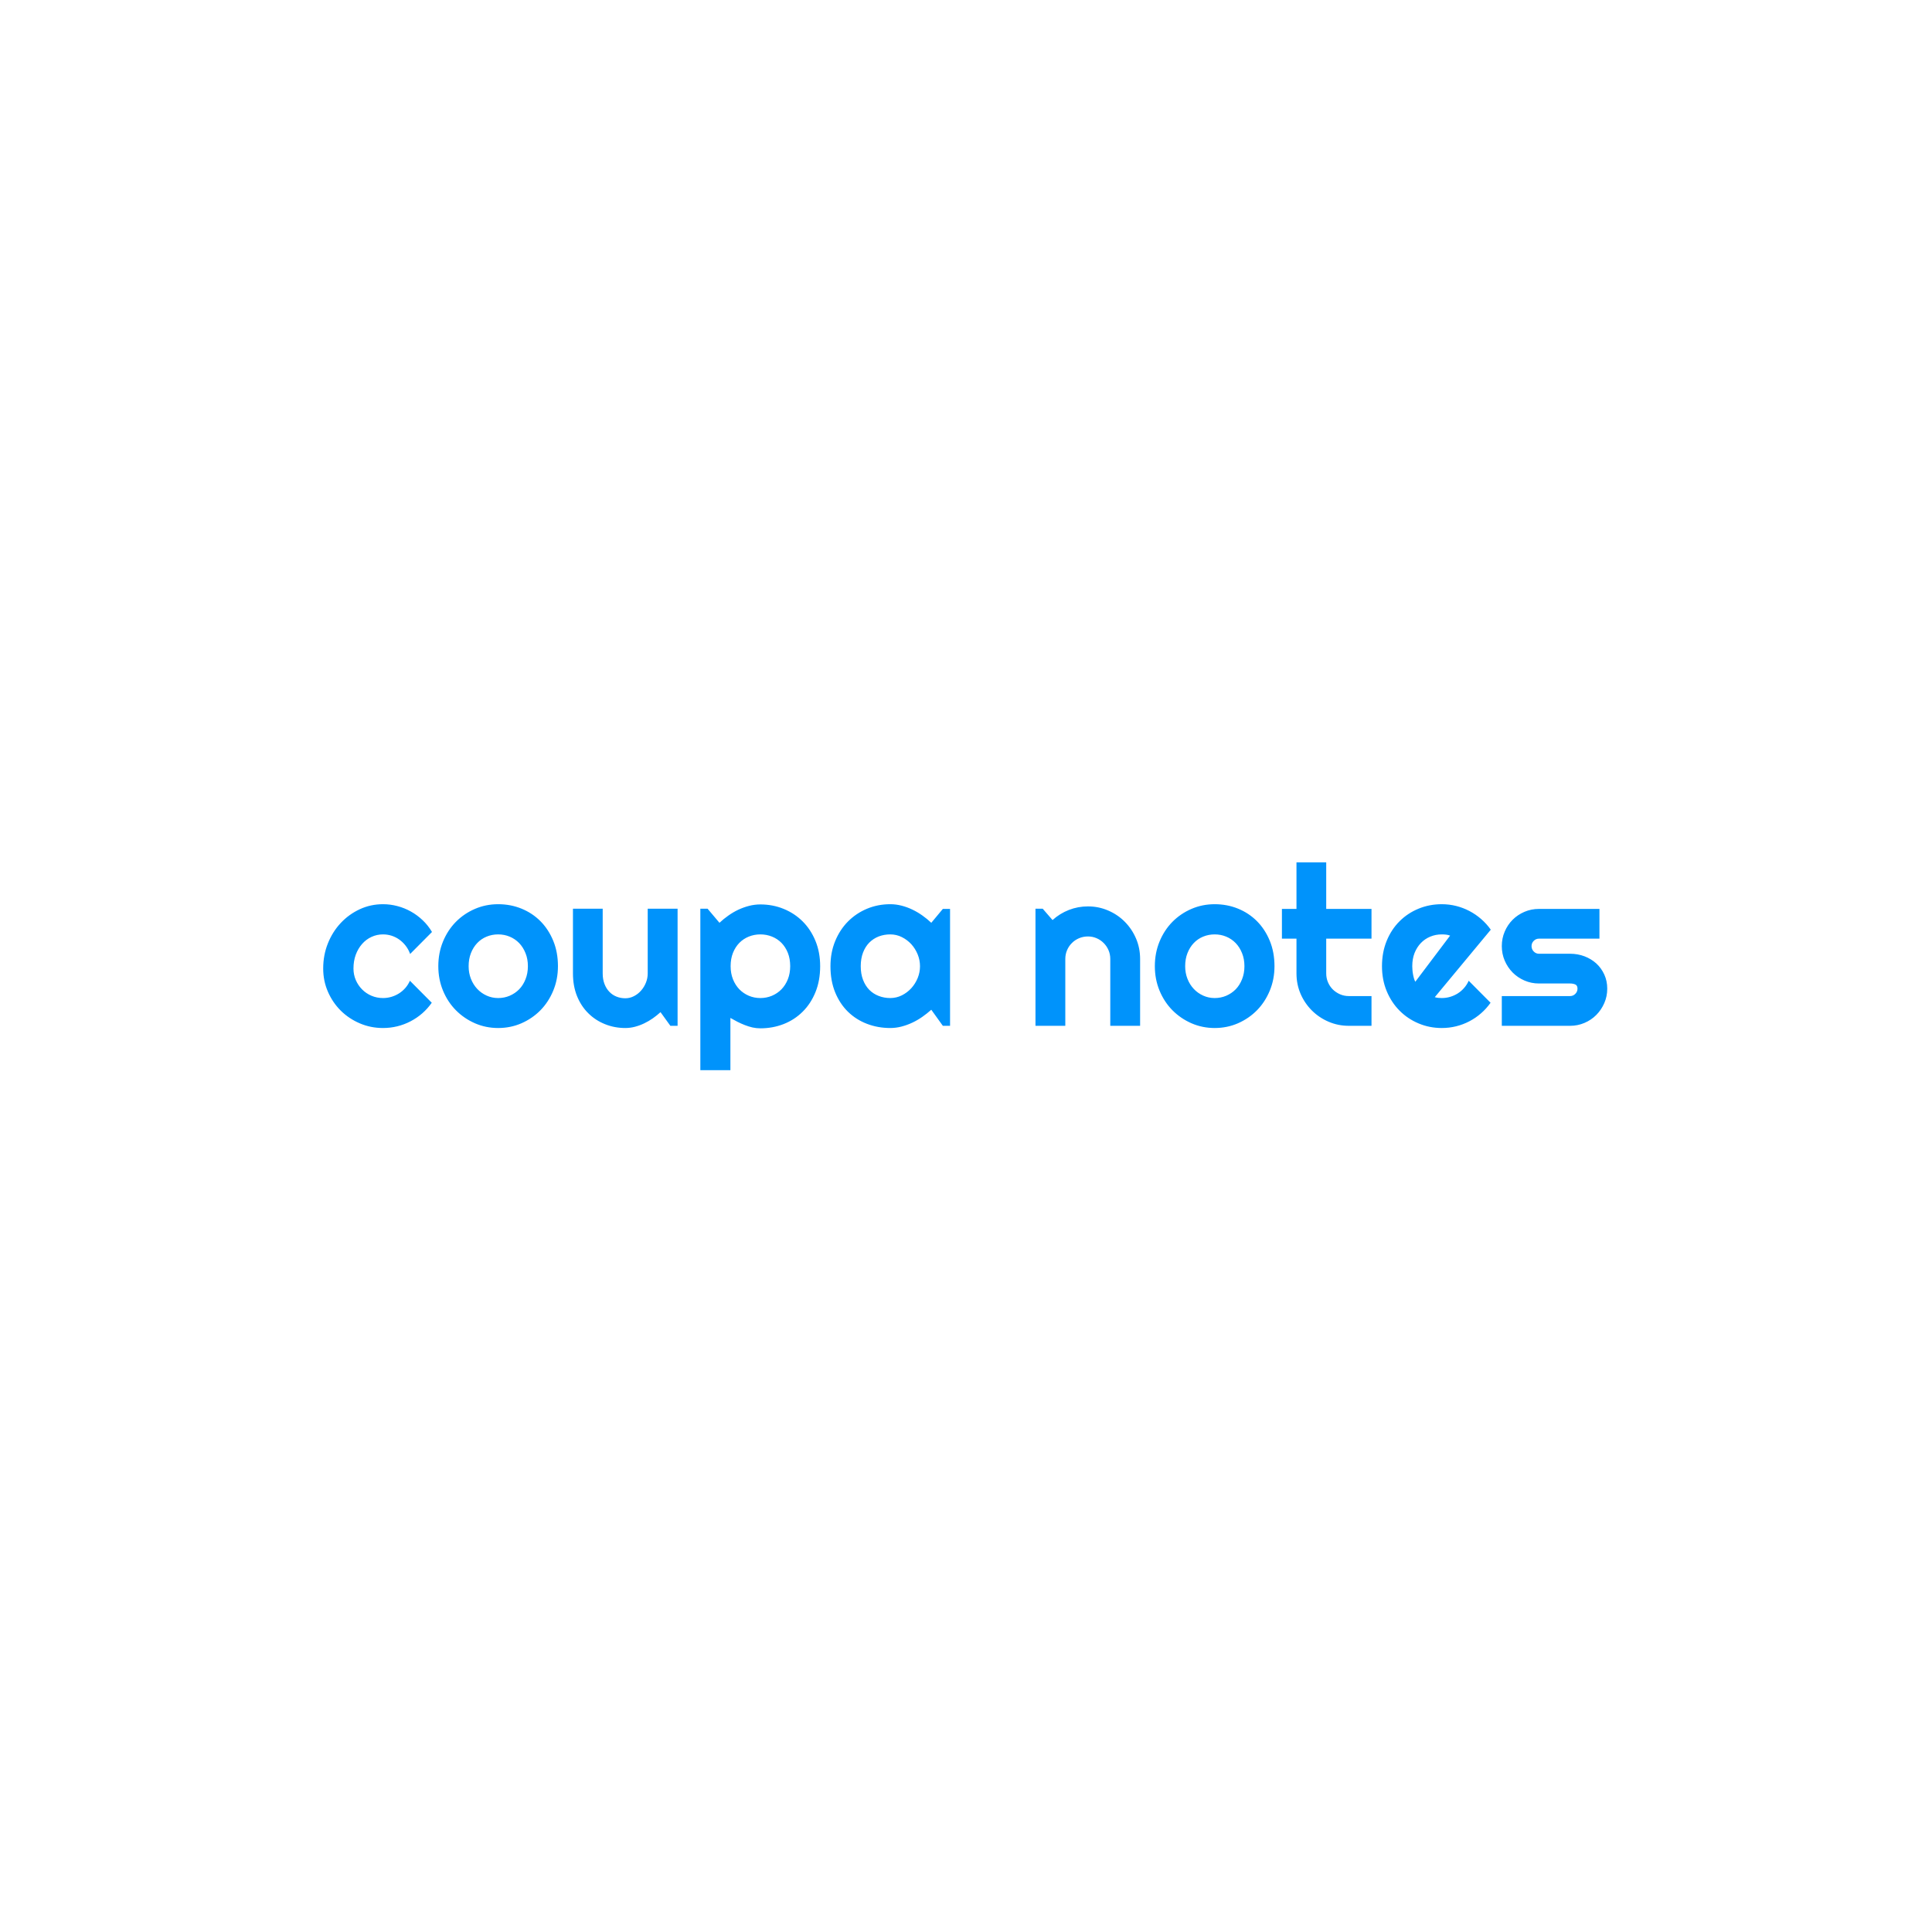
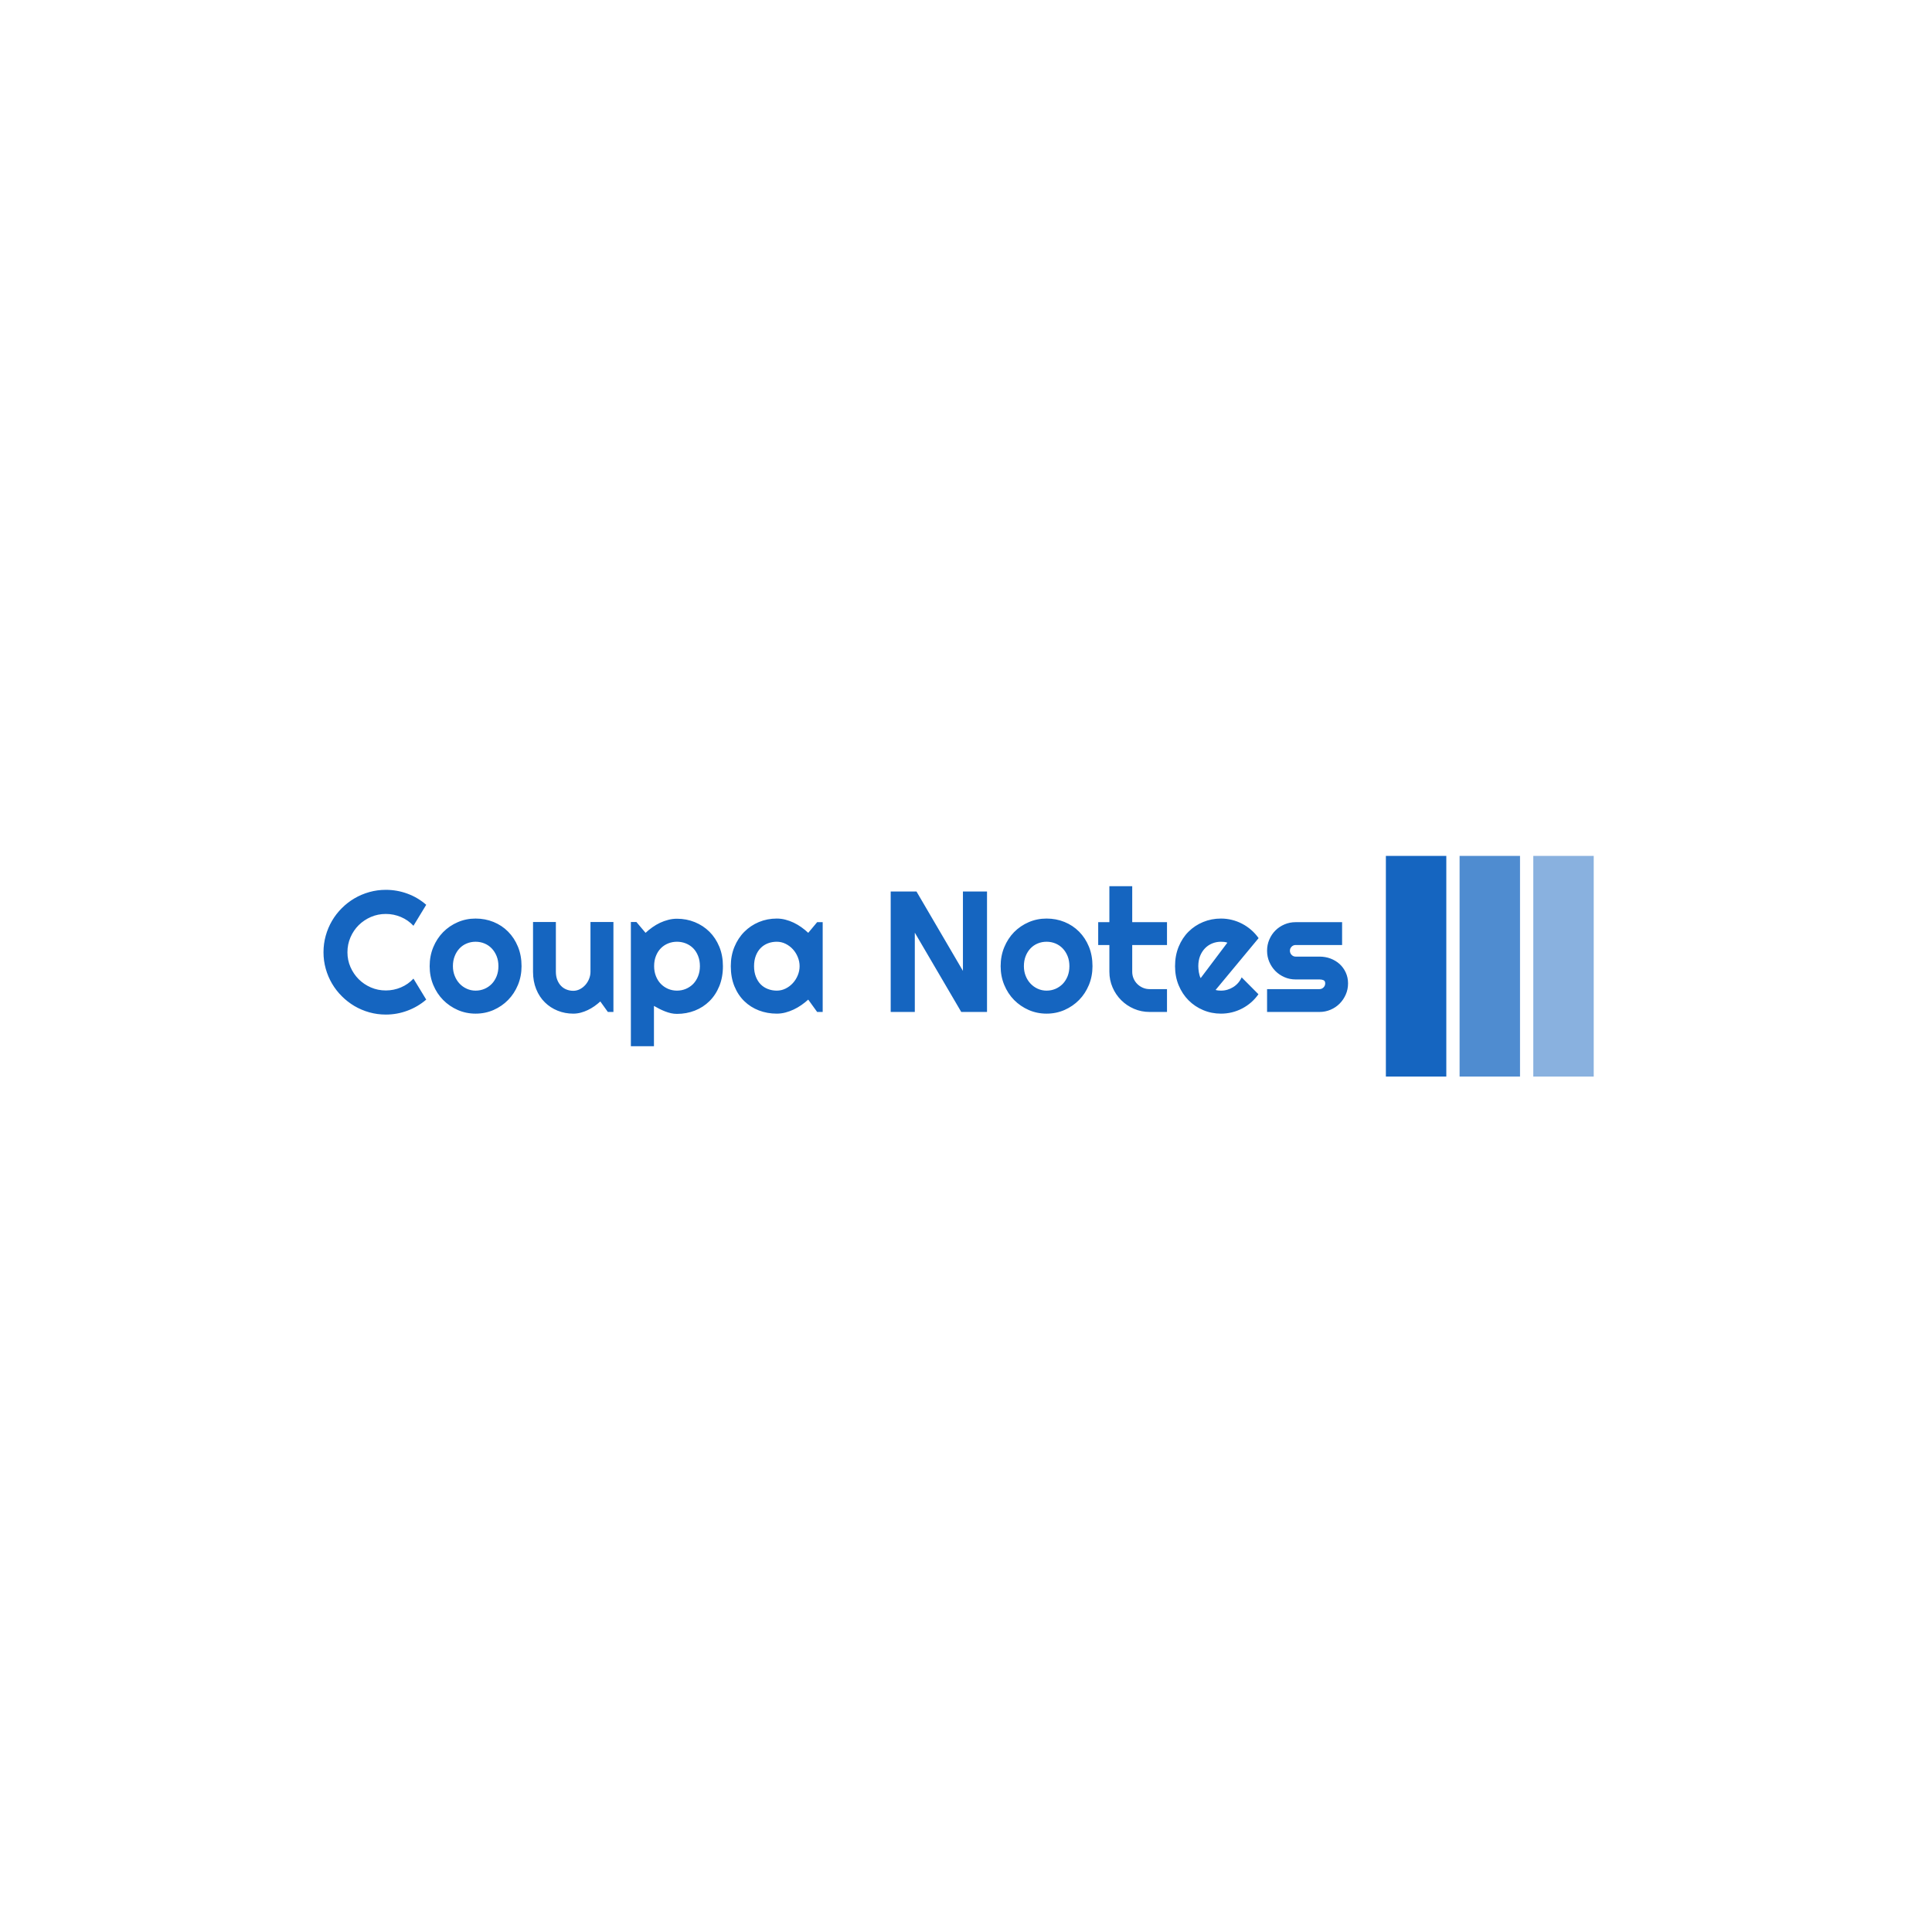
<svg xmlns="http://www.w3.org/2000/svg" version="1.1" xmlnsXlink="http://www.w3.org/1999/xlink" xmlnsSvgjs="http://svgjs.dev/svgjs" width="1500" height="1500" viewBox="0 0 1500 1500">
  <rect width="1500" height="1500" fill="#ffffff" />
-   <g transform="matrix(0.6666667,0,0,0.6666667,249.3939,669.5387)">
-     <svg viewBox="0 0 396 64" data-background-color="#ffffff" preserveAspectRatio="xMidYMid meet" height="242" width="1500" xmlnsXlink="http://www.w3.org/1999/xlink">
-       <g id="tight-bounds" transform="matrix(1,0,0,1,0.24,-0.08147833)">
-         <svg viewBox="0 0 395.52 64.163" height="64.163" width="395.52">
+   <g transform="matrix(0.6666667,0,0,0.6666667,249.3939,664.5051)">
+     <svg viewBox="0 0 396 68" data-background-color="#ffffff" preserveAspectRatio="xMidYMid meet" height="257" width="1500">
+       <g id="tight-bounds" transform="matrix(1,0,0,1,0.24,-0.06817939)">
+         <svg viewBox="0 0 395.52 68.136" height="68.136" width="395.52">
          <g>
-             <svg viewBox="0 0 395.52 64.163" height="64.163" width="395.52">
-               <g>
-                 <svg viewBox="0 0 395.52 64.163" height="64.163" width="395.52">
+             <svg viewBox="0 0 495.452 85.352" height="68.136" width="395.52">
+               <g transform="matrix(1,0,0,1,0,11.79606)">
+                 <svg viewBox="0 0 395.52 61.759" height="61.759" width="395.52">
                  <g id="textblocktransform">
-                     <svg viewBox="0 0 395.52 64.163" height="64.163" width="395.52" id="textblock">
+                     <svg viewBox="0 0 395.52 61.759" height="61.759" width="395.52" id="textblock">
                      <g>
-                         <svg viewBox="0 0 395.52 64.163" height="64.163" width="395.52">
+                         <svg viewBox="0 0 395.52 61.759" height="61.759" width="395.52">
                          <g transform="matrix(1,0,0,1,0,0)">
-                             <svg width="395.52" viewBox="1.1 -36.55 286.67 46.51" height="64.163" data-palette-color="#0093fb">
-                               <path d="M25.39-20.95L25.39-20.95 20.51-16.04Q20.14-17.07 19.51-17.88 18.87-18.7 18.08-19.26 17.29-19.82 16.36-20.12 15.43-20.41 14.45-20.41L14.45-20.41Q13.09-20.41 11.88-19.85 10.67-19.29 9.78-18.27 8.89-17.26 8.37-15.87 7.86-14.48 7.86-12.79L7.86-12.79Q7.86-11.43 8.37-10.23 8.89-9.03 9.78-8.13 10.67-7.23 11.88-6.71 13.09-6.2 14.45-6.2L14.45-6.2Q15.43-6.2 16.33-6.47 17.24-6.74 18.03-7.24 18.82-7.74 19.45-8.46 20.07-9.18 20.46-10.06L20.46-10.06 25.34-5.15Q24.41-3.83 23.21-2.78 22-1.73 20.59-1 19.19-0.27 17.64 0.11 16.09 0.49 14.45 0.49L14.45 0.49Q11.69 0.49 9.27-0.55 6.84-1.59 5.02-3.39 3.2-5.2 2.15-7.62 1.1-10.03 1.1-12.79L1.1-12.79Q1.1-15.8 2.15-18.41 3.2-21.02 5.02-22.96 6.84-24.9 9.27-26.03 11.69-27.15 14.45-27.15L14.45-27.15Q16.09-27.15 17.66-26.73 19.24-26.32 20.67-25.52 22.09-24.73 23.3-23.58 24.51-22.44 25.39-20.95ZM53.51-13.31L53.51-13.31Q53.51-10.38 52.46-7.85 51.41-5.32 49.61-3.48 47.8-1.64 45.37-0.57 42.94 0.49 40.16 0.49L40.16 0.49Q37.4 0.49 34.97-0.57 32.54-1.64 30.72-3.48 28.9-5.32 27.85-7.85 26.8-10.38 26.8-13.31L26.8-13.31Q26.8-16.28 27.85-18.82 28.9-21.36 30.72-23.21 32.54-25.05 34.97-26.1 37.4-27.15 40.16-27.15L40.16-27.15Q42.94-27.15 45.37-26.16 47.8-25.17 49.61-23.35 51.41-21.53 52.46-18.98 53.51-16.43 53.51-13.31ZM46.8-13.31L46.8-13.31Q46.8-14.92 46.27-16.22 45.75-17.53 44.85-18.47 43.94-19.41 42.73-19.91 41.53-20.41 40.16-20.41L40.16-20.41Q38.79-20.41 37.58-19.91 36.37-19.41 35.48-18.47 34.59-17.53 34.08-16.22 33.57-14.92 33.57-13.31L33.57-13.31Q33.57-11.79 34.08-10.5 34.59-9.2 35.48-8.25 36.37-7.3 37.58-6.75 38.79-6.2 40.16-6.2L40.16-6.2Q41.53-6.2 42.73-6.71 43.94-7.23 44.85-8.15 45.75-9.08 46.27-10.4 46.8-11.72 46.8-13.31ZM78.61 0L76.41-3.05Q75.61-2.32 74.69-1.67 73.77-1.03 72.77-0.55 71.77-0.07 70.71 0.21 69.65 0.49 68.55 0.49L68.55 0.49Q66.13 0.49 64.01-0.37 61.88-1.22 60.29-2.8 58.69-4.37 57.77-6.63 56.86-8.89 56.86-11.69L56.86-11.69 56.86-26.15 63.5-26.15 63.5-11.69Q63.5-10.38 63.9-9.34 64.3-8.3 64.99-7.59 65.67-6.88 66.58-6.52 67.5-6.15 68.55-6.15L68.55-6.15Q69.58-6.15 70.49-6.63 71.41-7.1 72.09-7.89 72.77-8.67 73.16-9.66 73.55-10.64 73.55-11.69L73.55-11.69 73.55-26.15 80.22-26.15 80.22 0 78.61 0ZM92.01-1.76L92.01 9.96 85.3 9.96 85.3-26.15 86.91-26.15 89.57-23Q90.47-23.85 91.55-24.61 92.62-25.37 93.78-25.92 94.94-26.46 96.18-26.78 97.43-27.1 98.7-27.1L98.7-27.1Q101.46-27.1 103.89-26.11 106.32-25.12 108.13-23.32 109.95-21.51 111-18.96 112.05-16.41 112.05-13.31L112.05-13.31Q112.05-10.08 111-7.51 109.95-4.93 108.13-3.14 106.32-1.34 103.89-0.39 101.46 0.56 98.7 0.56L98.7 0.56Q97.82 0.56 96.95 0.37 96.09 0.17 95.24-0.16 94.4-0.49 93.58-0.9 92.77-1.32 92.01-1.76L92.01-1.76ZM105.36-13.31L105.36-13.31Q105.36-14.97 104.84-16.28 104.31-17.6 103.41-18.52 102.51-19.43 101.29-19.92 100.07-20.41 98.7-20.41L98.7-20.41Q97.33-20.41 96.12-19.92 94.91-19.43 94.01-18.52 93.11-17.6 92.58-16.28 92.06-14.97 92.06-13.31L92.06-13.31Q92.06-11.72 92.58-10.4 93.11-9.08 94.01-8.15 94.91-7.23 96.12-6.71 97.33-6.2 98.7-6.2L98.7-6.2Q100.07-6.2 101.29-6.71 102.51-7.23 103.41-8.15 104.31-9.08 104.84-10.4 105.36-11.72 105.36-13.31ZM141.05-26.1L141.05 0 139.44 0 136.86-3.59Q135.9-2.73 134.84-1.99 133.78-1.25 132.61-0.7 131.44-0.15 130.2 0.17 128.97 0.49 127.7 0.49L127.7 0.49Q124.94 0.49 122.51-0.44 120.08-1.37 118.26-3.14 116.45-4.91 115.4-7.47 114.35-10.03 114.35-13.31L114.35-13.31Q114.35-16.36 115.4-18.91 116.45-21.46 118.26-23.29 120.08-25.12 122.51-26.14 124.94-27.15 127.7-27.15L127.7-27.15Q128.97-27.15 130.21-26.83 131.46-26.51 132.63-25.95 133.8-25.39 134.87-24.63 135.93-23.88 136.86-23L136.86-23 139.44-26.1 141.05-26.1ZM134.34-13.31L134.34-13.31Q134.34-14.67 133.82-15.95 133.29-17.24 132.39-18.23 131.48-19.21 130.28-19.81 129.07-20.41 127.7-20.41L127.7-20.41Q126.33-20.41 125.12-19.95 123.92-19.48 123.02-18.58 122.13-17.68 121.62-16.35 121.11-15.01 121.11-13.31L121.11-13.31Q121.11-11.6 121.62-10.27 122.13-8.94 123.02-8.03 123.92-7.13 125.12-6.67 126.33-6.2 127.7-6.2L127.7-6.2Q129.07-6.2 130.28-6.8 131.48-7.4 132.39-8.39 133.29-9.38 133.82-10.66 134.34-11.94 134.34-13.31ZM166.78-14.94L166.78 0 160.12 0 160.12-26.15 161.73-26.15 163.93-23.61Q165.54-25.07 167.58-25.87 169.61-26.66 171.84-26.66L171.84-26.66Q174.23-26.66 176.35-25.74 178.48-24.83 180.06-23.23 181.65-21.63 182.57-19.49 183.48-17.36 183.48-14.94L183.48-14.94 183.48 0 176.82 0 176.82-14.94Q176.82-15.97 176.43-16.88 176.03-17.8 175.35-18.48 174.67-19.17 173.76-19.56 172.86-19.95 171.84-19.95L171.84-19.95Q170.79-19.95 169.86-19.56 168.93-19.17 168.25-18.48 167.56-17.8 167.17-16.88 166.78-15.97 166.78-14.94L166.78-14.94ZM213.48-13.31L213.48-13.31Q213.48-10.38 212.43-7.85 211.38-5.32 209.58-3.48 207.77-1.64 205.34-0.57 202.91 0.49 200.13 0.49L200.13 0.49Q197.37 0.49 194.94-0.57 192.51-1.64 190.69-3.48 188.87-5.32 187.82-7.85 186.77-10.38 186.77-13.31L186.77-13.31Q186.77-16.28 187.82-18.82 188.87-21.36 190.69-23.21 192.51-25.05 194.94-26.1 197.37-27.15 200.13-27.15L200.13-27.15Q202.91-27.15 205.34-26.16 207.77-25.17 209.58-23.35 211.38-21.53 212.43-18.98 213.48-16.43 213.48-13.31ZM206.77-13.31L206.77-13.31Q206.77-14.92 206.24-16.22 205.72-17.53 204.82-18.47 203.91-19.41 202.7-19.91 201.5-20.41 200.13-20.41L200.13-20.41Q198.76-20.41 197.55-19.91 196.34-19.41 195.45-18.47 194.56-17.53 194.05-16.22 193.54-14.92 193.54-13.31L193.54-13.31Q193.54-11.79 194.05-10.5 194.56-9.2 195.45-8.25 196.34-7.3 197.55-6.75 198.76-6.2 200.13-6.2L200.13-6.2Q201.5-6.2 202.7-6.71 203.91-7.23 204.82-8.15 205.72-9.08 206.24-10.4 206.77-11.72 206.77-13.31ZM235.14 0L230.08 0Q227.67 0 225.54-0.92 223.42-1.83 221.82-3.43 220.22-5.03 219.3-7.15 218.39-9.28 218.39-11.69L218.39-11.69 218.39-19.46 215.14-19.46 215.14-26.1 218.39-26.1 218.39-36.55 225.03-36.55 225.03-26.1 235.14-26.1 235.14-19.46 225.03-19.46 225.03-11.69Q225.03-10.64 225.42-9.73 225.81-8.81 226.49-8.13 227.18-7.45 228.11-7.04 229.03-6.64 230.08-6.64L230.08-6.64 235.14-6.64 235.14 0ZM261.77-21.46L249.27-6.4Q249.66-6.27 250.05-6.24 250.44-6.2 250.83-6.2L250.83-6.2Q251.81-6.2 252.71-6.47 253.62-6.74 254.41-7.24 255.2-7.74 255.82-8.46 256.45-9.18 256.84-10.06L256.84-10.06 261.72-5.15Q260.79-3.83 259.58-2.78 258.38-1.73 256.97-1 255.57-0.27 254.02 0.11 252.47 0.49 250.83 0.49L250.83 0.49Q248.07 0.49 245.64-0.54 243.21-1.56 241.4-3.39 239.58-5.22 238.53-7.75 237.48-10.28 237.48-13.31L237.48-13.31Q237.48-16.41 238.53-18.97 239.58-21.53 241.4-23.34 243.21-25.15 245.64-26.15 248.07-27.15 250.83-27.15L250.83-27.15Q252.47-27.15 254.03-26.76 255.59-26.37 257-25.63 258.4-24.9 259.62-23.84 260.84-22.78 261.77-21.46L261.77-21.46ZM244.92-9.84L252.69-20.14Q252.22-20.31 251.77-20.36 251.32-20.41 250.83-20.41L250.83-20.41Q249.46-20.41 248.26-19.91 247.05-19.41 246.16-18.48 245.27-17.55 244.75-16.25 244.24-14.94 244.24-13.31L244.24-13.31Q244.24-12.94 244.28-12.48 244.31-12.01 244.4-11.54 244.48-11.06 244.61-10.62 244.73-10.18 244.92-9.84L244.92-9.84ZM279.47 0L279.47 0 264.23 0 264.23-6.64 279.47-6.64Q280.15-6.64 280.64-7.13 281.13-7.62 281.13-8.3L281.13-8.3Q281.13-9.01 280.64-9.23 280.15-9.45 279.47-9.45L279.47-9.45 272.53-9.45Q270.8-9.45 269.29-10.11 267.77-10.77 266.65-11.9 265.53-13.04 264.88-14.55 264.23-16.06 264.23-17.8L264.23-17.8Q264.23-19.53 264.88-21.04 265.53-22.56 266.65-23.68 267.77-24.8 269.29-25.45 270.8-26.1 272.53-26.1L272.53-26.1 286.03-26.1 286.03-19.46 272.53-19.46Q271.85-19.46 271.36-18.97 270.87-18.48 270.87-17.8L270.87-17.8Q270.87-17.09 271.36-16.59 271.85-16.09 272.53-16.09L272.53-16.09 279.47-16.09Q281.18-16.09 282.69-15.52 284.2-14.94 285.33-13.92 286.45-12.89 287.11-11.45 287.77-10.01 287.77-8.3L287.77-8.3Q287.77-6.57 287.11-5.07 286.45-3.56 285.33-2.43 284.2-1.29 282.69-0.65 281.18 0 279.47 0Z" opacity="1" transform="matrix(1,0,0,1,0,0)" fill="#0093fb" class="wordmark-text-0" data-fill-palette-color="primary" id="text-0" />
+                             <svg width="395.52" viewBox="1.34 -36.55 297.83 46.51" height="61.759" data-palette-color="#1565c0">
+                               <path d="M27.49-9.69L31.2-3.59Q28.76-1.49 25.73-0.37 22.71 0.76 19.46 0.76L19.46 0.76Q16.97 0.76 14.66 0.11 12.35-0.54 10.34-1.72 8.33-2.91 6.67-4.57 5-6.23 3.82-8.24 2.64-10.25 1.99-12.56 1.34-14.87 1.34-17.36L1.34-17.36Q1.34-19.85 1.99-22.17 2.64-24.49 3.82-26.5 5-28.52 6.67-30.18 8.33-31.84 10.34-33.02 12.35-34.2 14.66-34.85 16.97-35.5 19.46-35.5L19.46-35.5Q22.71-35.5 25.73-34.39 28.76-33.28 31.2-31.15L31.2-31.15 27.49-25.05Q25.95-26.71 23.85-27.6 21.75-28.49 19.46-28.49L19.46-28.49Q17.14-28.49 15.11-27.61 13.09-26.73 11.57-25.23 10.06-23.73 9.18-21.69 8.3-19.65 8.3-17.36L8.3-17.36Q8.3-15.06 9.18-13.05 10.06-11.04 11.57-9.52 13.09-8.01 15.11-7.13 17.14-6.25 19.46-6.25L19.46-6.25Q21.75-6.25 23.85-7.14 25.95-8.03 27.49-9.69L27.49-9.69ZM58.91-13.31L58.91-13.31Q58.91-10.38 57.86-7.85 56.81-5.32 55-3.48 53.2-1.64 50.77-0.57 48.34 0.49 45.55 0.49L45.55 0.49Q42.8 0.49 40.37-0.57 37.94-1.64 36.12-3.48 34.3-5.32 33.25-7.85 32.2-10.38 32.2-13.31L32.2-13.31Q32.2-16.28 33.25-18.82 34.3-21.36 36.12-23.21 37.94-25.05 40.37-26.1 42.8-27.15 45.55-27.15L45.55-27.15Q48.34-27.15 50.77-26.16 53.2-25.17 55-23.35 56.81-21.53 57.86-18.98 58.91-16.43 58.91-13.31ZM52.19-13.31L52.19-13.31Q52.19-14.92 51.67-16.22 51.14-17.53 50.24-18.47 49.34-19.41 48.13-19.91 46.92-20.41 45.55-20.41L45.55-20.41Q44.19-20.41 42.98-19.91 41.77-19.41 40.88-18.47 39.99-17.53 39.48-16.22 38.96-14.92 38.96-13.31L38.96-13.31Q38.96-11.79 39.48-10.5 39.99-9.2 40.88-8.25 41.77-7.3 42.98-6.75 44.19-6.2 45.55-6.2L45.55-6.2Q46.92-6.2 48.13-6.71 49.34-7.23 50.24-8.15 51.14-9.08 51.67-10.4 52.19-11.72 52.19-13.31ZM84 0L81.81-3.05Q81-2.32 80.09-1.67 79.17-1.03 78.17-0.55 77.17-0.07 76.11 0.21 75.04 0.49 73.95 0.49L73.95 0.49Q71.53 0.49 69.4-0.37 67.28-1.22 65.68-2.8 64.08-4.37 63.17-6.63 62.25-8.89 62.25-11.69L62.25-11.69 62.25-26.15 68.89-26.15 68.89-11.69Q68.89-10.38 69.29-9.34 69.7-8.3 70.38-7.59 71.06-6.88 71.98-6.52 72.9-6.15 73.95-6.15L73.95-6.15Q74.97-6.15 75.89-6.63 76.8-7.1 77.49-7.89 78.17-8.67 78.56-9.66 78.95-10.64 78.95-11.69L78.95-11.69 78.95-26.15 85.62-26.15 85.62 0 84 0ZM97.4-1.76L97.4 9.96 90.69 9.96 90.69-26.15 92.3-26.15 94.96-23Q95.87-23.85 96.94-24.61 98.01-25.37 99.17-25.92 100.33-26.46 101.58-26.78 102.82-27.1 104.09-27.1L104.09-27.1Q106.85-27.1 109.28-26.11 111.71-25.12 113.53-23.32 115.35-21.51 116.4-18.96 117.45-16.41 117.45-13.31L117.45-13.31Q117.45-10.08 116.4-7.51 115.35-4.93 113.53-3.14 111.71-1.34 109.28-0.39 106.85 0.56 104.09 0.56L104.09 0.56Q103.22 0.56 102.35 0.37 101.48 0.17 100.64-0.16 99.8-0.49 98.98-0.9 98.16-1.32 97.4-1.76L97.4-1.76ZM110.76-13.31L110.76-13.31Q110.76-14.97 110.23-16.28 109.71-17.6 108.81-18.52 107.9-19.43 106.68-19.92 105.46-20.41 104.09-20.41L104.09-20.41Q102.73-20.41 101.52-19.92 100.31-19.43 99.41-18.52 98.5-17.6 97.98-16.28 97.45-14.97 97.45-13.31L97.45-13.31Q97.45-11.72 97.98-10.4 98.5-9.08 99.41-8.15 100.31-7.23 101.52-6.71 102.73-6.2 104.09-6.2L104.09-6.2Q105.46-6.2 106.68-6.71 107.9-7.23 108.81-8.15 109.71-9.08 110.23-10.4 110.76-11.72 110.76-13.31ZM146.45-26.1L146.45 0 144.84 0 142.25-3.59Q141.3-2.73 140.24-1.99 139.17-1.25 138-0.7 136.83-0.15 135.6 0.17 134.37 0.49 133.1 0.49L133.1 0.49Q130.34 0.49 127.91-0.44 125.48-1.37 123.66-3.14 121.84-4.91 120.79-7.47 119.74-10.03 119.74-13.31L119.74-13.31Q119.74-16.36 120.79-18.91 121.84-21.46 123.66-23.29 125.48-25.12 127.91-26.14 130.34-27.15 133.1-27.15L133.1-27.15Q134.37-27.15 135.61-26.83 136.86-26.51 138.03-25.95 139.2-25.39 140.26-24.63 141.32-23.88 142.25-23L142.25-23 144.84-26.1 146.45-26.1ZM139.74-13.31L139.74-13.31Q139.74-14.67 139.21-15.95 138.69-17.24 137.78-18.23 136.88-19.21 135.67-19.81 134.46-20.41 133.1-20.41L133.1-20.41Q131.73-20.41 130.52-19.95 129.31-19.48 128.42-18.58 127.53-17.68 127.02-16.35 126.5-15.01 126.5-13.31L126.5-13.31Q126.5-11.6 127.02-10.27 127.53-8.94 128.42-8.03 129.31-7.13 130.52-6.67 131.73-6.2 133.1-6.2L133.1-6.2Q134.46-6.2 135.67-6.8 136.88-7.4 137.78-8.39 138.69-9.38 139.21-10.66 139.74-11.94 139.74-13.31ZM194.22-35.01L194.22 0 186.73 0 173.23-23.05 173.23 0 166.22 0 166.22-35.01 173.72-35.01 187.22-11.94 187.22-35.01 194.22-35.01ZM224.88-13.31L224.88-13.31Q224.88-10.38 223.84-7.85 222.79-5.32 220.98-3.48 219.17-1.64 216.74-0.57 214.31 0.49 211.53 0.49L211.53 0.49Q208.77 0.49 206.34-0.57 203.91-1.64 202.09-3.48 200.28-5.32 199.23-7.85 198.18-10.38 198.18-13.31L198.18-13.31Q198.18-16.28 199.23-18.82 200.28-21.36 202.09-23.21 203.91-25.05 206.34-26.1 208.77-27.15 211.53-27.15L211.53-27.15Q214.31-27.15 216.74-26.16 219.17-25.17 220.98-23.35 222.79-21.53 223.84-18.98 224.88-16.43 224.88-13.31ZM218.17-13.31L218.17-13.31Q218.17-14.92 217.65-16.22 217.12-17.53 216.22-18.47 215.31-19.41 214.11-19.91 212.9-20.41 211.53-20.41L211.53-20.41Q210.16-20.41 208.95-19.91 207.75-19.41 206.86-18.47 205.96-17.53 205.45-16.22 204.94-14.92 204.94-13.31L204.94-13.31Q204.94-11.79 205.45-10.5 205.96-9.2 206.86-8.25 207.75-7.3 208.95-6.75 210.16-6.2 211.53-6.2L211.53-6.2Q212.9-6.2 214.11-6.71 215.31-7.23 216.22-8.15 217.12-9.08 217.65-10.4 218.17-11.72 218.17-13.31ZM246.54 0L241.48 0Q239.07 0 236.94-0.92 234.82-1.83 233.22-3.43 231.62-5.03 230.71-7.15 229.79-9.28 229.79-11.69L229.79-11.69 229.79-19.46 226.54-19.46 226.54-26.1 229.79-26.1 229.79-36.55 236.43-36.55 236.43-26.1 246.54-26.1 246.54-19.46 236.43-19.46 236.43-11.69Q236.43-10.64 236.82-9.73 237.21-8.81 237.9-8.13 238.58-7.45 239.51-7.04 240.43-6.64 241.48-6.64L241.48-6.64 246.54-6.64 246.54 0ZM273.17-21.46L260.67-6.4Q261.06-6.27 261.45-6.24 261.84-6.2 262.23-6.2L262.23-6.2Q263.21-6.2 264.11-6.47 265.02-6.74 265.81-7.24 266.6-7.74 267.23-8.46 267.85-9.18 268.24-10.06L268.24-10.06 273.12-5.15Q272.19-3.83 270.99-2.78 269.78-1.73 268.37-1 266.97-0.27 265.42 0.11 263.87 0.49 262.23 0.49L262.23 0.49Q259.47 0.49 257.05-0.54 254.62-1.56 252.8-3.39 250.98-5.22 249.93-7.75 248.88-10.28 248.88-13.31L248.88-13.31Q248.88-16.41 249.93-18.97 250.98-21.53 252.8-23.34 254.62-25.15 257.05-26.15 259.47-27.15 262.23-27.15L262.23-27.15Q263.87-27.15 265.43-26.76 266.99-26.37 268.4-25.63 269.8-24.9 271.02-23.84 272.24-22.78 273.17-21.46L273.17-21.46ZM256.33-9.84L264.09-20.14Q263.62-20.31 263.17-20.36 262.72-20.41 262.23-20.41L262.23-20.41Q260.87-20.41 259.66-19.91 258.45-19.41 257.56-18.48 256.67-17.55 256.15-16.25 255.64-14.94 255.64-13.31L255.64-13.31Q255.64-12.94 255.68-12.48 255.71-12.01 255.8-11.54 255.89-11.06 256.01-10.62 256.13-10.18 256.33-9.84L256.33-9.84ZM290.87 0L290.87 0 275.63 0 275.63-6.64 290.87-6.64Q291.55-6.64 292.04-7.13 292.53-7.62 292.53-8.3L292.53-8.3Q292.53-9.01 292.04-9.23 291.55-9.45 290.87-9.45L290.87-9.45 283.93-9.45Q282.2-9.45 280.69-10.11 279.17-10.77 278.05-11.9 276.93-13.04 276.28-14.55 275.63-16.06 275.63-17.8L275.63-17.8Q275.63-19.53 276.28-21.04 276.93-22.56 278.05-23.68 279.17-24.8 280.69-25.45 282.2-26.1 283.93-26.1L283.93-26.1 297.44-26.1 297.44-19.46 283.93-19.46Q283.25-19.46 282.76-18.97 282.27-18.48 282.27-17.8L282.27-17.8Q282.27-17.09 282.76-16.59 283.25-16.09 283.93-16.09L283.93-16.09 290.87-16.09Q292.58-16.09 294.09-15.52 295.6-14.94 296.73-13.92 297.85-12.89 298.51-11.45 299.17-10.01 299.17-8.3L299.17-8.3Q299.17-6.57 298.51-5.07 297.85-3.56 296.73-2.43 295.6-1.29 294.09-0.65 292.58 0 290.87 0Z" opacity="1" transform="matrix(1,0,0,1,0,0)" fill="#1565c0" class="wordmark-text-0" data-fill-palette-color="primary" id="text-0" />
                            </svg>
                          </g>
                        </svg>
                      </g>
                    </svg>
                  </g>
                </svg>
              </g>
-               <g />
+               <g transform="matrix(1,0,0,1,410.0999,0)">
+                 <svg viewBox="0 0 85.352 85.352" height="85.352" width="85.352">
+                   <g data-palette-color="#1565c0">
+                     <rect width="23.329" height="85.352" fill="#1565c0" stroke="transparent" data-fill-palette-color="accent" x="0" fill-opacity="1" />
+                     <rect width="23.329" height="85.352" fill="#1565c0" stroke="transparent" data-fill-palette-color="accent" x="28.451" fill-opacity="0.75" />
+                     <rect width="23.329" height="85.352" fill="#1565c0" stroke="transparent" data-fill-palette-color="accent" x="56.901" fill-opacity="0.5" />
+                   </g>
+                 </svg>
+               </g>
            </svg>
          </g>
          <defs />
        </svg>
-         <rect width="395.52" height="64.163" fill="none" stroke="none" visibility="hidden" />
+         <rect width="395.52" height="68.136" fill="none" stroke="none" visibility="hidden" />
      </g>
    </svg>
  </g>
</svg>
